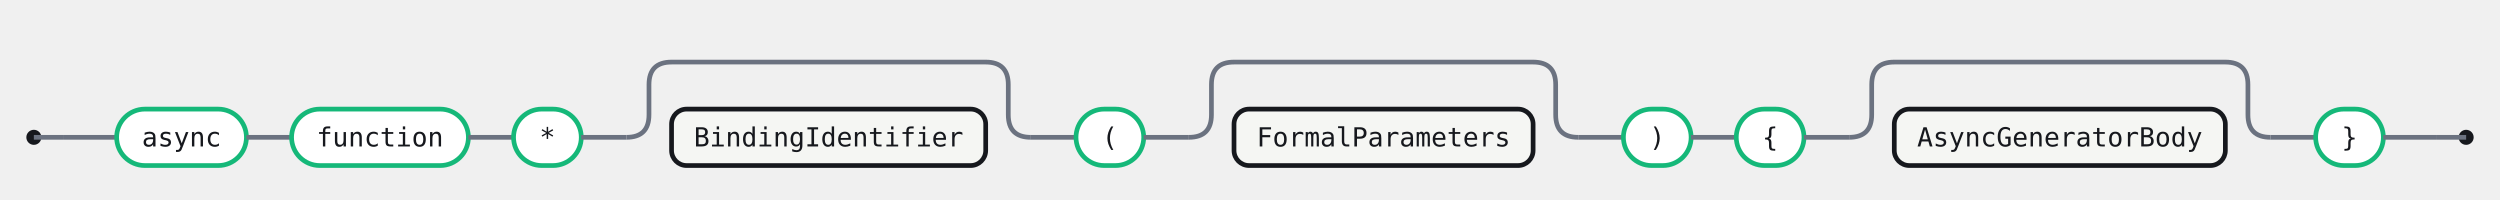
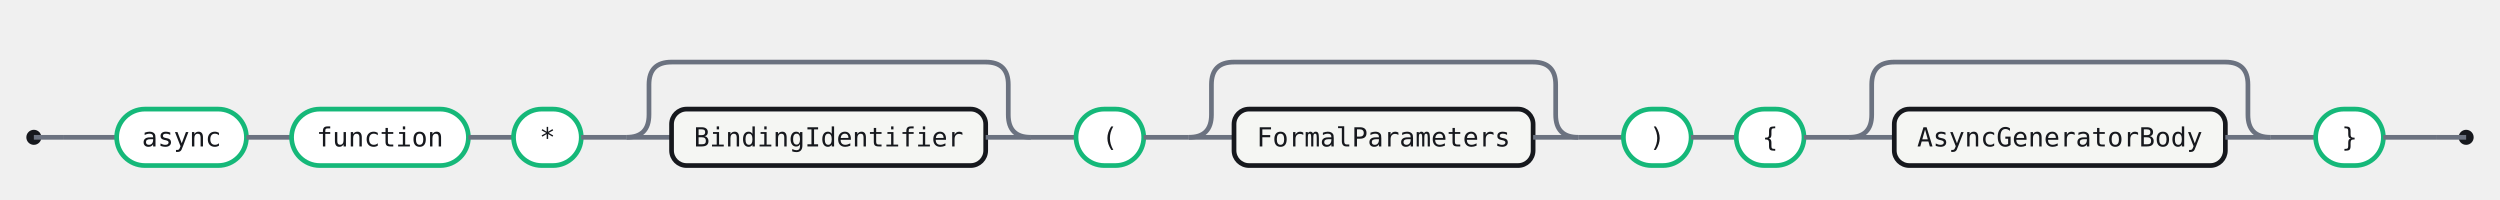
<svg xmlns="http://www.w3.org/2000/svg" width="1329" height="106" viewBox="0 0 1329 106" role="img" aria-label="Railroad diagram for the AsyncGeneratorExpression rule">
  <style>.rr-track{fill:none;stroke:#6B7280;stroke-width:2.5}.rr-term{fill:#fff;stroke:#15B879;stroke-width:2.5}.rr-nonterm{fill:#F5F6F3;stroke:#16181D;stroke-width:2.5}.rr-text{fill:#16181D;font:14px 'Fira Code',ui-monospace,SFMono-Regular,Menlo,Consolas,monospace;font-feature-settings:"liga" 1,"calt" 1;}.rr-action-text{fill:#6B7280;font:14px 'Fira Code',ui-monospace,SFMono-Regular,Menlo,Consolas,monospace;font-style:italic;font-feature-settings:"liga" 1,"calt" 1;}.rr-cap{fill:#16181D}.rr-arrow{fill:#6B7280}</style>
  <circle class="rr-cap" cx="18" cy="73" r="4" />
  <circle class="rr-cap" cx="1311" cy="73" r="4" />
  <path class="rr-track" d="M18 73 H34" />
  <path class="rr-track" d="M1295 73 H1311" />
  <path class="rr-track" d="M34 73 H62" />
  <g class="rr-node rr-node-term" data-rr-kind="terminal" data-rr-label="async">
    <rect class="rr-term" x="62" y="58" width="69" height="30" rx="15" />
    <text class="rr-text" x="96.5" y="73" text-anchor="middle" dominant-baseline="central">async</text>
  </g>
  <path class="rr-track" d="M131 73 H155" />
  <g class="rr-node rr-node-term" data-rr-kind="terminal" data-rr-label="function">
    <rect class="rr-term" x="155" y="58" width="94" height="30" rx="15" />
    <text class="rr-text" x="202" y="73" text-anchor="middle" dominant-baseline="central">function</text>
  </g>
  <path class="rr-track" d="M249 73 H273" />
  <g class="rr-node rr-node-term" data-rr-kind="terminal" data-rr-label="*">
    <rect class="rr-term" x="273" y="58" width="36" height="30" rx="15" />
    <text class="rr-text" x="291" y="73" text-anchor="middle" dominant-baseline="central">*</text>
  </g>
  <path class="rr-track" d="M309 73 H333" />
+   <path class="rr-track" d="M333 73 H357" />
  <g class="rr-node rr-node-nonterm" data-rr-kind="nonterminal" data-rr-label="BindingIdentifier">
    <rect class="rr-nonterm" x="357" y="58" width="167" height="30" rx="8" />
    <text class="rr-text" x="440.5" y="73" text-anchor="middle" dominant-baseline="central">BindingIdentifier</text>
  </g>
+   <path class="rr-track" d="M524 73 H548" />
  <path class="rr-track" d="M333 73 Q345 73 345 61 V45 Q345 33 357 33 H524 Q536 33 536 45 V61 Q536 73 548 73" />
  <path class="rr-track" d="M548 73 H572" />
  <g class="rr-node rr-node-term" data-rr-kind="terminal" data-rr-label="(">
    <rect class="rr-term" x="572" y="58" width="36" height="30" rx="15" />
    <text class="rr-text" x="590" y="73" text-anchor="middle" dominant-baseline="central">(</text>
  </g>
  <path class="rr-track" d="M608 73 H632" />
+   <path class="rr-track" d="M632 73 H656" />
  <g class="rr-node rr-node-nonterm" data-rr-kind="nonterminal" data-rr-label="FormalParameters">
    <rect class="rr-nonterm" x="656" y="58" width="159" height="30" rx="8" />
    <text class="rr-text" x="735.5" y="73" text-anchor="middle" dominant-baseline="central">FormalParameters</text>
  </g>
+   <path class="rr-track" d="M815 73 H839" />
  <path class="rr-track" d="M632 73 Q644 73 644 61 V45 Q644 33 656 33 H815 Q827 33 827 45 V61 Q827 73 839 73" />
  <path class="rr-track" d="M839 73 H863" />
  <g class="rr-node rr-node-term" data-rr-kind="terminal" data-rr-label=")">
    <rect class="rr-term" x="863" y="58" width="36" height="30" rx="15" />
    <text class="rr-text" x="881" y="73" text-anchor="middle" dominant-baseline="central">)</text>
  </g>
  <path class="rr-track" d="M899 73 H923" />
  <g class="rr-node rr-node-term" data-rr-kind="terminal" data-rr-label="{">
    <rect class="rr-term" x="923" y="58" width="36" height="30" rx="15" />
    <text class="rr-text" x="941" y="73" text-anchor="middle" dominant-baseline="central">{</text>
  </g>
  <path class="rr-track" d="M959 73 H983" />
+   <path class="rr-track" d="M983 73 H1007" />
  <g class="rr-node rr-node-nonterm" data-rr-kind="nonterminal" data-rr-label="AsyncGeneratorBody">
    <rect class="rr-nonterm" x="1007" y="58" width="176" height="30" rx="8" />
    <text class="rr-text" x="1095" y="73" text-anchor="middle" dominant-baseline="central">AsyncGeneratorBody</text>
  </g>
+   <path class="rr-track" d="M1183 73 H1207" />
  <path class="rr-track" d="M983 73 Q995 73 995 61 V45 Q995 33 1007 33 H1183 Q1195 33 1195 45 V61 Q1195 73 1207 73" />
  <path class="rr-track" d="M1207 73 H1231" />
  <g class="rr-node rr-node-term" data-rr-kind="terminal" data-rr-label="}">
    <rect class="rr-term" x="1231" y="58" width="36" height="30" rx="15" />
    <text class="rr-text" x="1249" y="73" text-anchor="middle" dominant-baseline="central">}</text>
  </g>
  <path class="rr-track" d="M1267 73 H1295" />
</svg>
